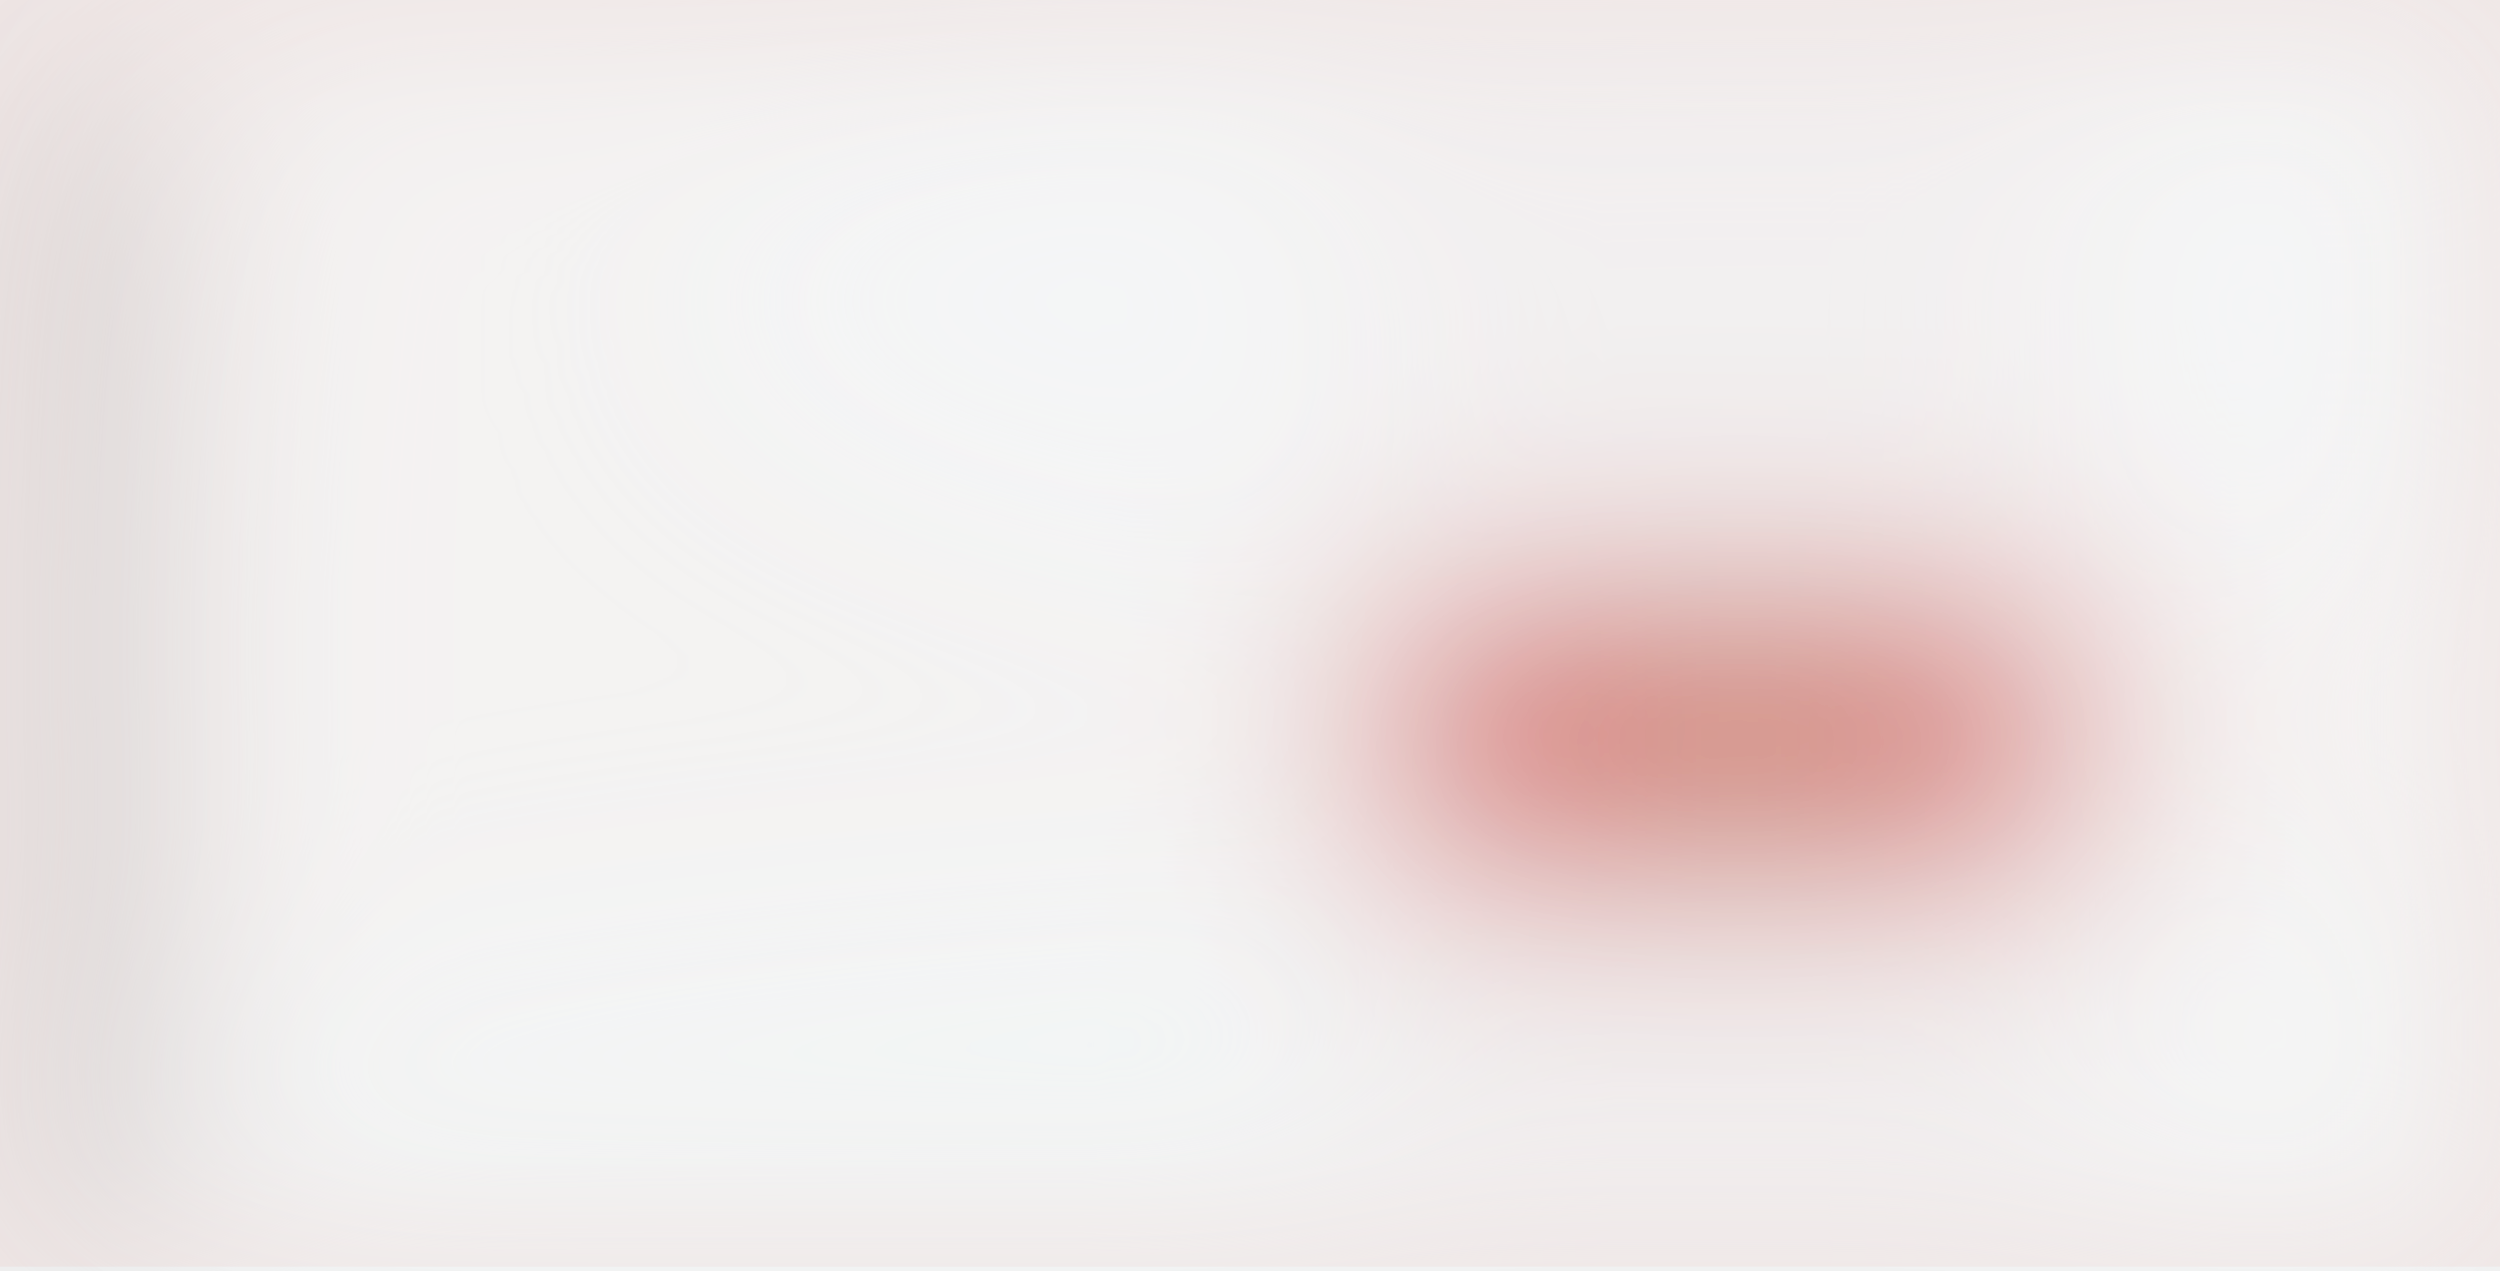
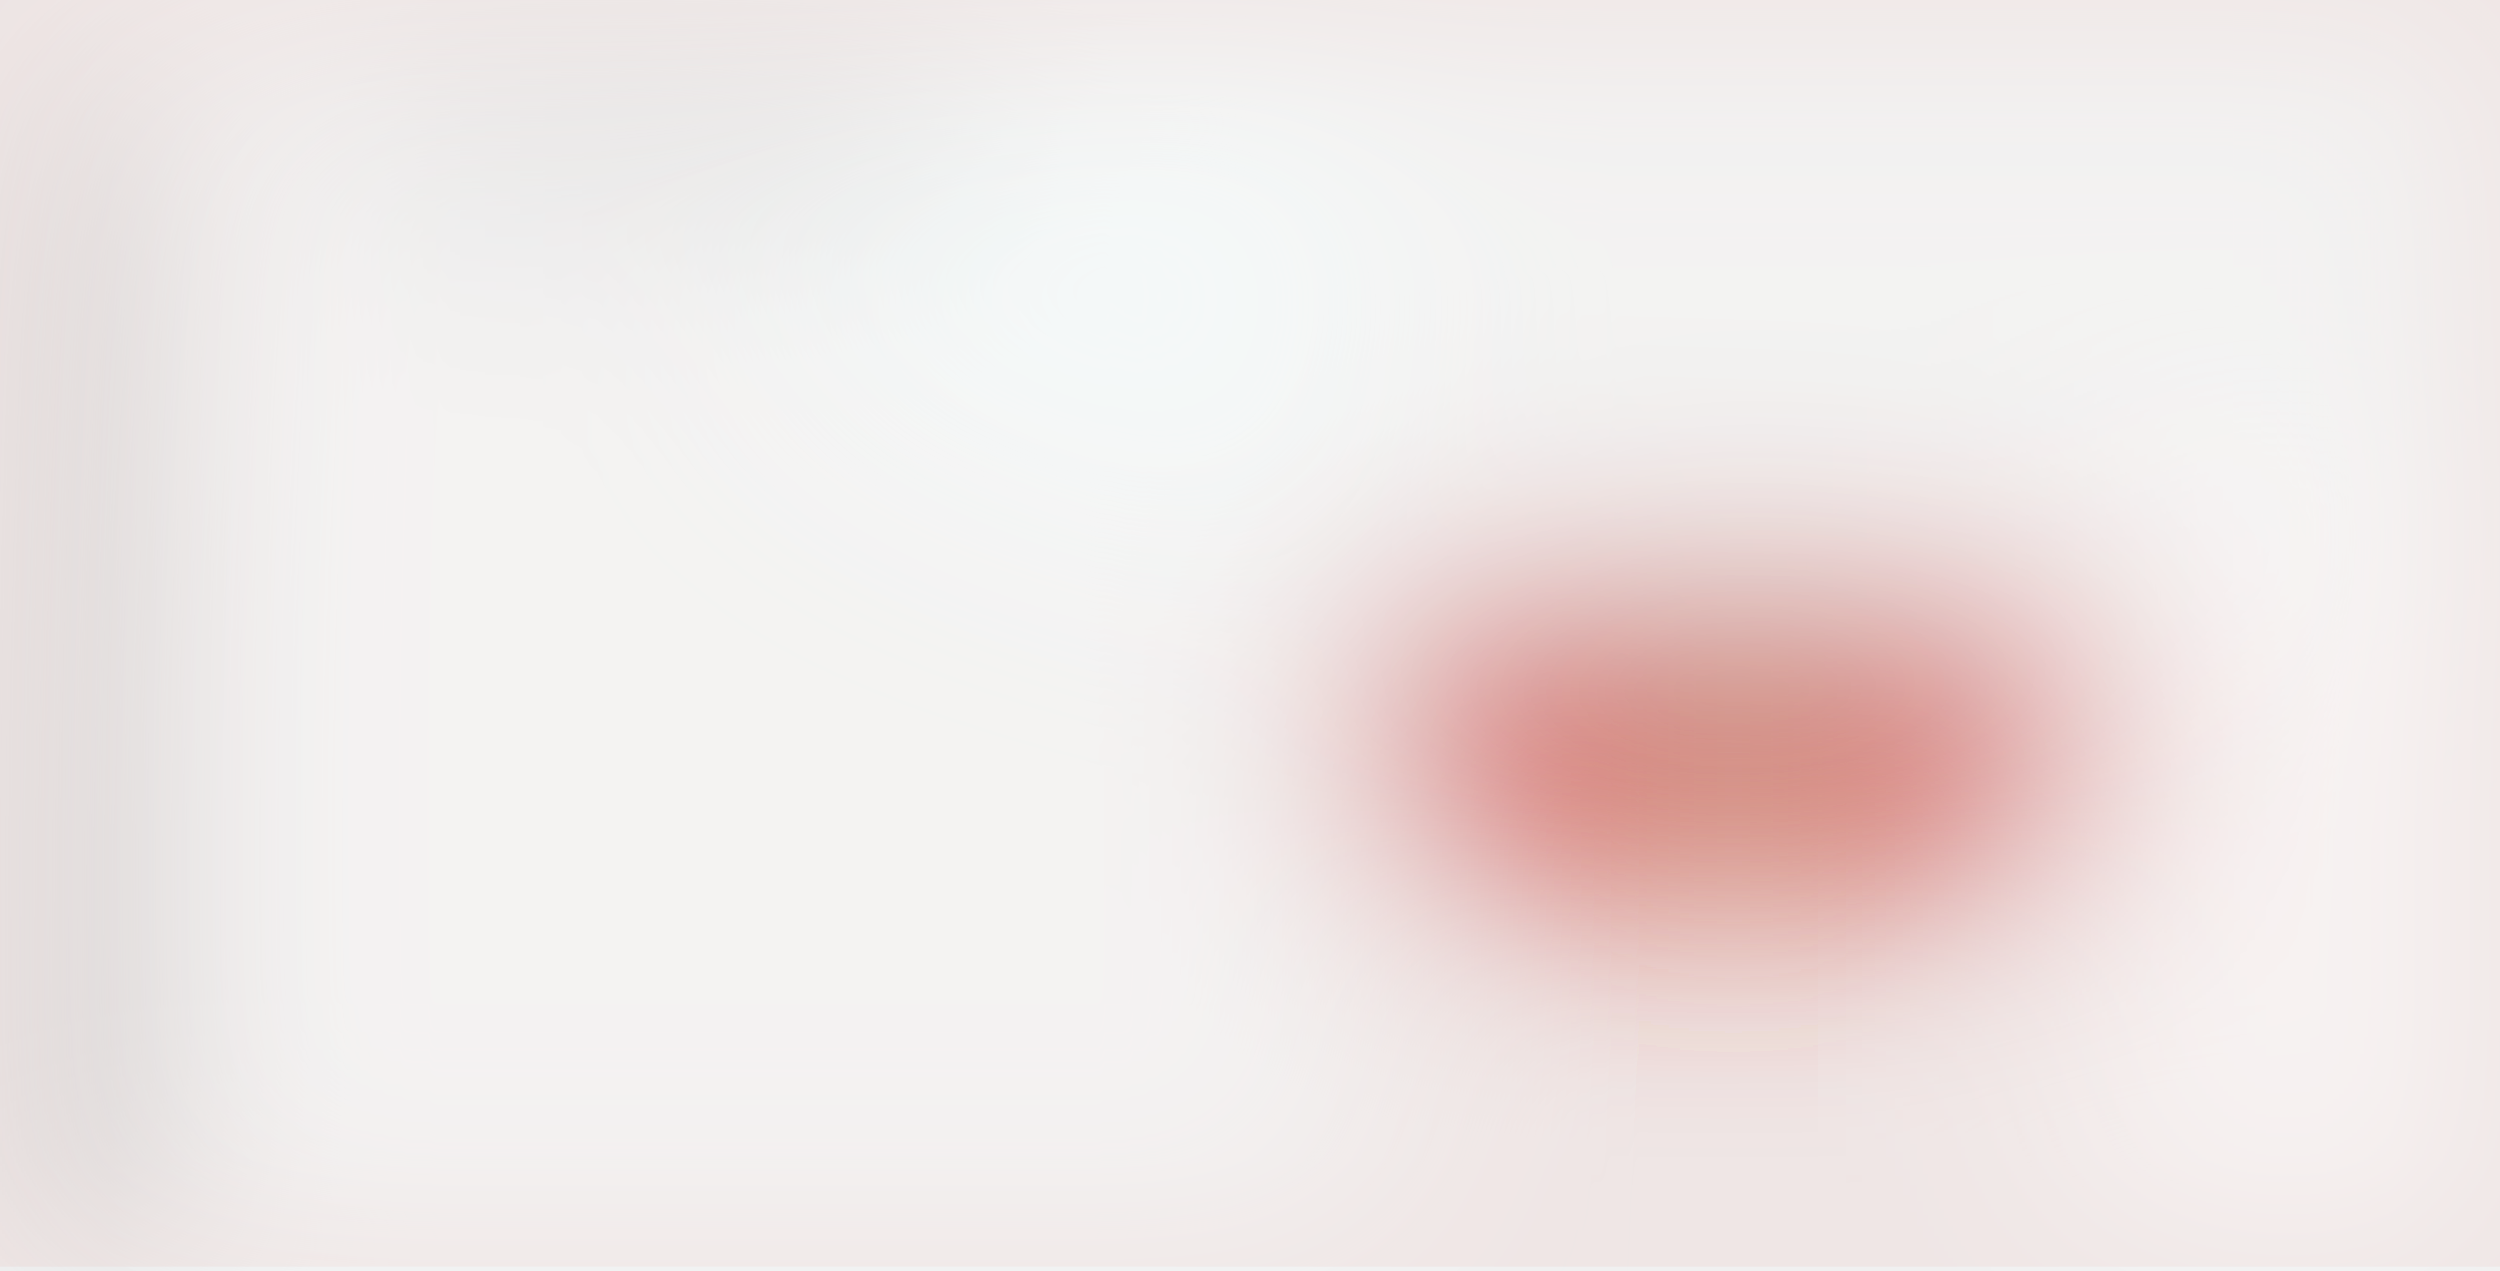
<svg xmlns="http://www.w3.org/2000/svg" viewBox="0 0 600 305">
  <filter id="b">
    <feGaussianBlur stdDeviation="12" />
  </filter>
  <path fill="#efe6e5" d="M0 0h600v304H0z" />
  <g filter="url(#b)" transform="translate(1.2 1.2) scale(2.34375)" fill-opacity=".5">
-     <ellipse fill="#c30000" cx="176" cy="75" rx="40" ry="16" />
-     <path fill="#4e585a" d="M0 10h9v119H0z" />
-     <path fill="#d61d06" d="M141 60h72v30h-72z" />
-     <ellipse fill="#faffff" rx="1" ry="1" transform="matrix(-60.87087 .94704 -2.11862 -136.1741 79.5 69.4)" />
-     <path fill="#b3dfc1" d="M170 65h15v21h-15z" />
-     <ellipse fill="#fdffff" cx="242" cy="71" rx="30" ry="235" />
-     <ellipse fill="#f6fbfc" cx="184" cy="30" rx="114" ry="31" />
-     <ellipse fill="#f4f9fa" cx="204" cy="115" rx="196" ry="27" />
+     <ellipse fill="#c30000" cx="176" cy="74" rx="40" ry="16" />
+     <path fill="#525c5e" d="M-7.9 139.1L-10 9.1l18-.2 2.2 130z" />
+     <path fill="#d51801" d="M141 61h72v29h-72z" />
+     <ellipse fill="#faffff" cx="78" cy="82" rx="62" ry="247" />
+     <path fill="#ace2c3" d="M169 65h16v19h-16z" />
+     <ellipse fill="#f8ffff" cx="195" cy="29" rx="116" ry="32" />
+     <path fill="#fff" d="M213 50h43v80h-43z" />
+     <path fill="#9c9ea0" d="M37 11h60v6H37z" />
  </g>
</svg>
